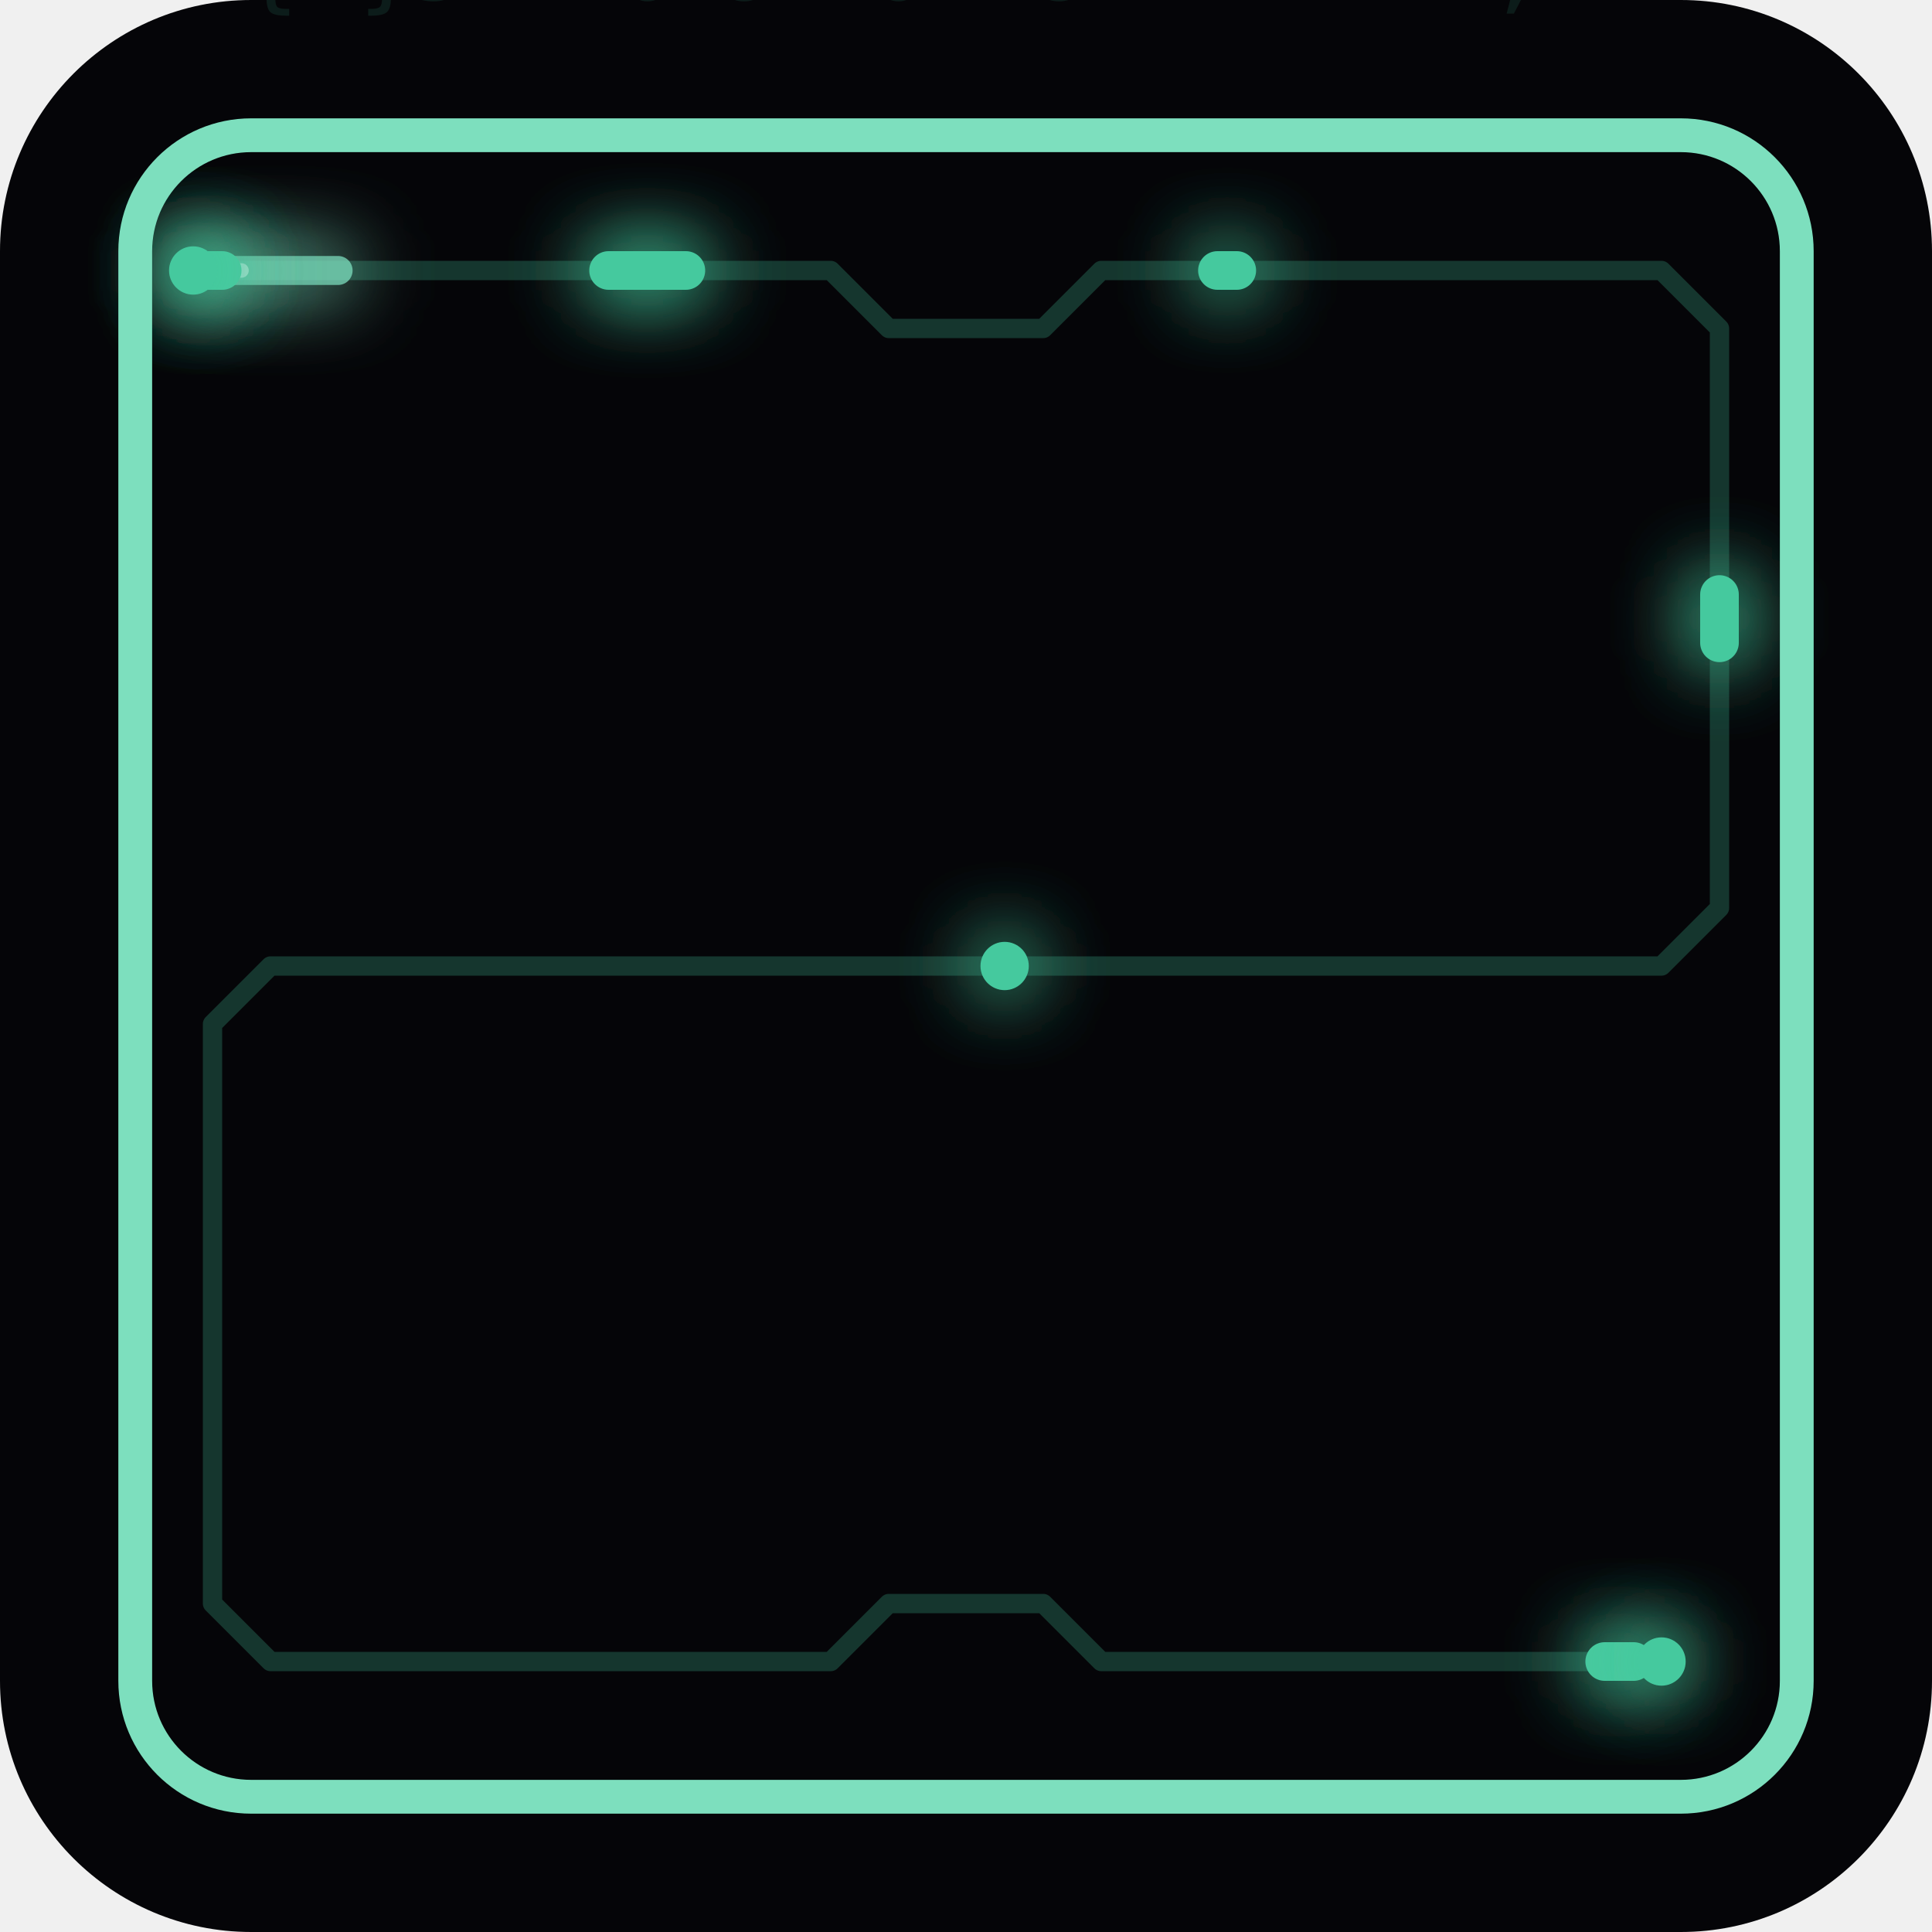
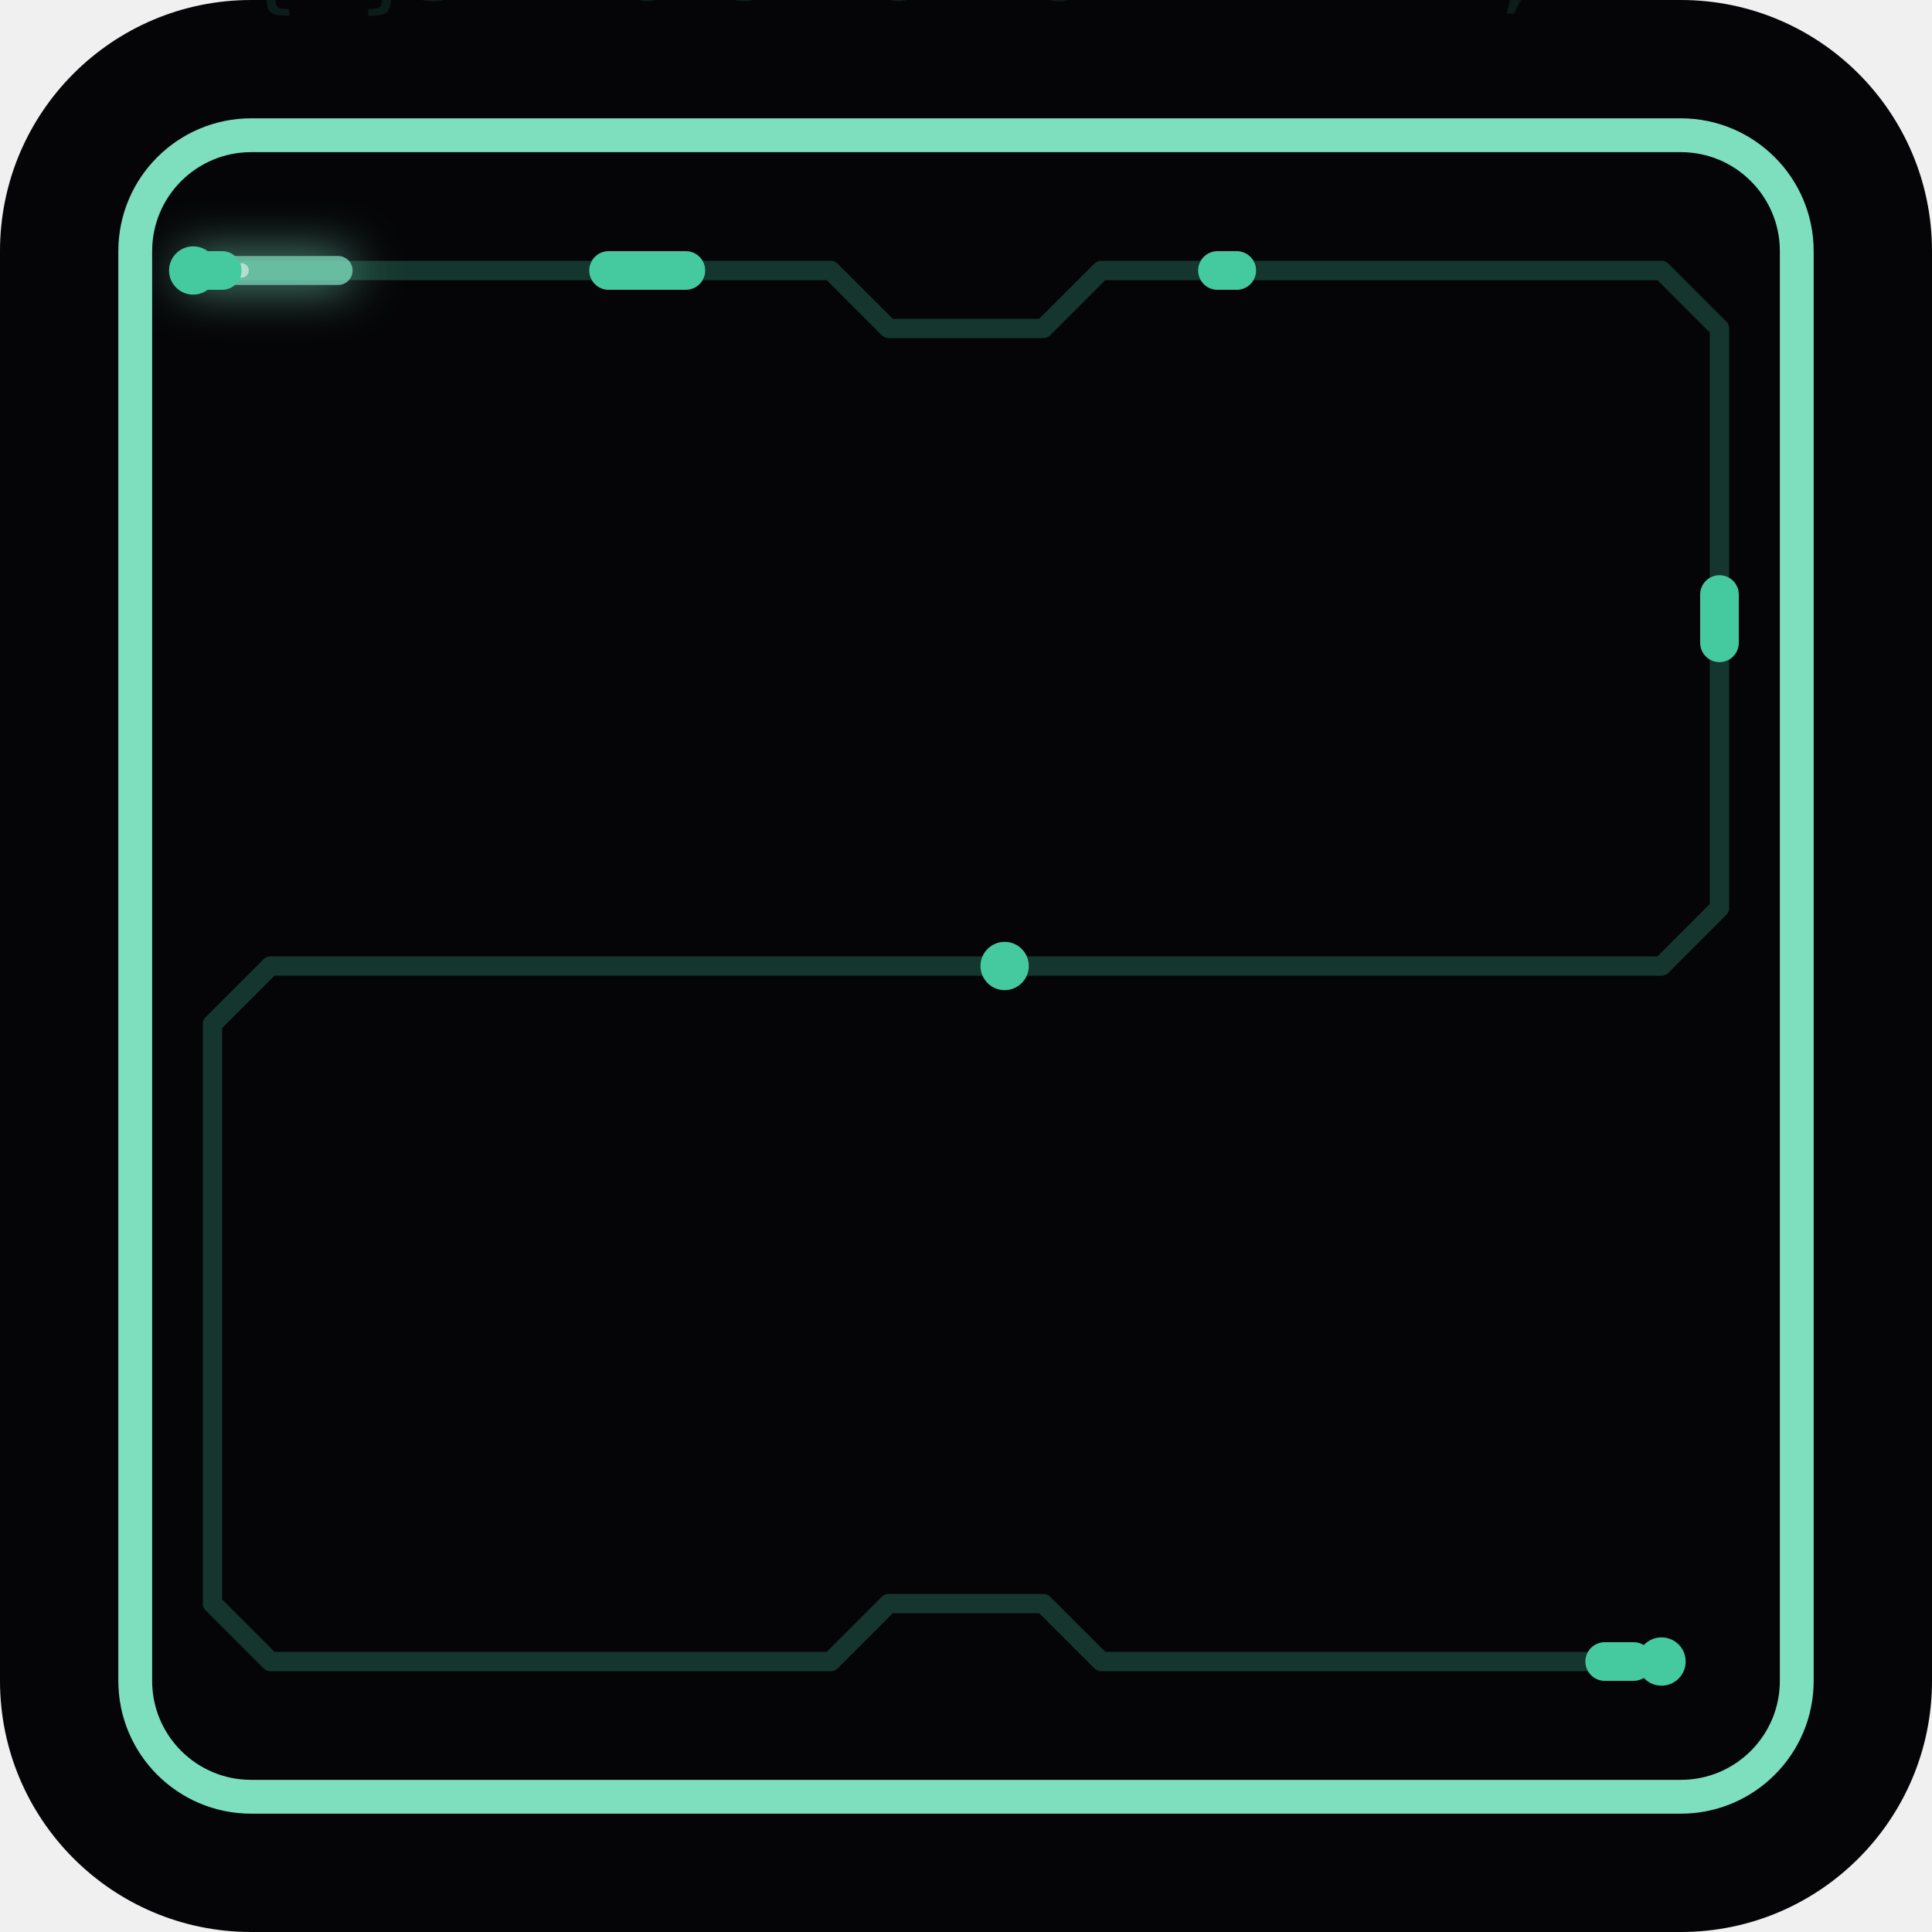
<svg xmlns="http://www.w3.org/2000/svg" viewBox="0 0 200 200">
  <defs>
    <filter id="sg-mglow" x="-60%" y="-60%" width="220%" height="220%">
-       <feGaussianBlur stdDeviation="4" result="b" />
+       <feGaussianBlur stdDeviation="2.5" result="b" />
      <feMerge>
-         <feMergeNode in="b" />
        <feMergeNode in="b" />
        <feMergeNode in="SourceGraphic" />
      </feMerge>
    </filter>
    <clipPath id="sg-clip">
      <rect width="200" height="200" rx="26" />
    </clipPath>
    <radialGradient id="sg-shock-s">
      <stop offset="0" stop-color="#35925c" stop-opacity="0.6" />
      <stop offset="1" stop-color="#35925c" stop-opacity="0" />
    </radialGradient>
    <radialGradient id="sg-shock-u">
      <stop offset="0" stop-color="#e8689e" stop-opacity="0.6" />
      <stop offset="1" stop-color="#e8689e" stop-opacity="0" />
    </radialGradient>
    <radialGradient id="sg-shock-c">
      <stop offset="0" stop-color="#4aade0" stop-opacity="0.6" />
      <stop offset="1" stop-color="#4aade0" stop-opacity="0" />
    </radialGradient>
    <radialGradient id="sg-shock-h">
      <stop offset="0" stop-color="#3ad4c6" stop-opacity="0.6" />
      <stop offset="1" stop-color="#3ad4c6" stop-opacity="0" />
    </radialGradient>
  </defs>
  <style>
    .rn { animation: sg-rain linear infinite; }
    @keyframes sg-rain { from { transform: translateY(-100px); } to { transform: translateY(320px); } }
    .rn0 { animation-duration: 2.1s; animation-delay: 0.73s; }
    .rn1 { animation-duration: 1.8s; animation-delay: 0.175s; }
    .rn2 { animation-duration: 2.5s; animation-delay: 1.75s; }
    .rn3 { animation-duration: 1.6s; animation-delay: 0.054s; }
    .rn4 { animation-duration: 2.8s; animation-delay: 1.06s; }
    .rn5 { animation-duration: 2.0s; animation-delay: 1.67s; }
    .rn6 { animation-duration: 1.7s; animation-delay: 0.778s; }
    .rn7 { animation-duration: 2.3s; animation-delay: 1.69s; }
    .rn8 { animation-duration: 1.9s; animation-delay: 0.094s; }
    .rn9 { animation-duration: 2.6s; animation-delay: 2.3s; }
    .rn10 { animation-duration: 2.2s; animation-delay: 0.91s; }
    .rn11 { animation-duration: 1.5s; animation-delay: 0.155s; }
    .zap { animation: sg-zap 1.5s linear infinite; }
    @keyframes sg-zap { from { stroke-dashoffset: 0; } to { stroke-dashoffset: -603.9; } }
    .ctr { animation: sg-zap 1.5s linear infinite; animation-delay: -0.5s; }
    .crk { animation: sg-zap 2.3s linear infinite, sg-flick 0.7s linear infinite; }
    @keyframes sg-flick { 0%,100% { opacity: 0.3; } 20% { opacity: 0.6; } 40% { opacity: 0.1; } 60% { opacity: 0.5; } 80% { opacity: 0.2; } }
    .shock { transform-box: fill-box; transform-origin: center; transform: scale(0); animation: sg-shock 6.0s linear infinite; }
    @keyframes sg-shock { 0%, 14% { transform: scale(0); opacity: 0; } 15% { transform: scale(0); opacity: 0.5; } 25% { transform: scale(1); opacity: 0; } 100% { transform: scale(0); opacity: 0; } }
    .slam { transform-box: fill-box; transform-origin: center; transform: scale(0); animation: sg-slam 6.0s linear infinite; }
    @keyframes sg-slam { 0%, 2% { transform: scale(0); } 5% { transform: scale(1.15); } 8% { transform: scale(1); } 85% { transform: scale(1); } 95% { transform: scale(1); opacity: 1; } 100% { transform: scale(0); opacity: 0; } }
    .orb { transform-box: fill-box; transform-origin: center; animation: sg-orb 1.5s ease-in-out infinite; }
    @keyframes sg-orb { 0%,100% { transform: scale(1); opacity: 0.6; } 50% { transform: scale(2); opacity: 1; } }
-     .bdr { animation: sg-hue 4s linear infinite, sg-breathe-o 2s ease-in-out infinite; }
-     @keyframes sg-hue { from { filter: hue-rotate(0deg); } to { filter: hue-rotate(360deg); } }
+     .bdr { animation: sg-bcycle 4s linear infinite, sg-breathe-o 2s ease-in-out infinite; }
+     @keyframes sg-bcycle { 0%,100% { stroke: #7ddfbe; } 25% { stroke: #e8689e; } 50% { stroke: #4aade0; } 75% { stroke: #35925c; } }
    @keyframes sg-breathe-o { 0%,100% { opacity: 0.7; } 50% { opacity: 1; } }
    .slam-s { animation-delay: 0s; }
    .shock-s { animation-delay: 0s; }
    .slam-u { animation-delay: 0.9s; }
    .shock-u { animation-delay: 0.9s; }
    .slam-c { animation-delay: 1.8s; }
    .shock-c { animation-delay: 1.8s; }
    .slam-h { animation-delay: 2.7s; }
    .shock-h { animation-delay: 2.7s; }
    @media (prefers-reduced-motion: reduce) {
      .rn, .zap, .ctr, .crk, .shock { display: none; }
      .slam { animation: none; transform: scale(1); }
      .orb { animation: none; }
      .bdr { animation: none; }
    }
  </style>
  <rect width="200" height="200" rx="26" fill="#050508" />
  <g clip-path="url(#sg-clip)" opacity="0.12" font-family="ui-monospace, 'JetBrains Mono', 'SF Mono', Menlo, Consolas, monospace" font-size="10" fill="#45c99e">
    <text class="rn rn0" x="10" y="0">01</text>
    <text class="rn rn1" x="25" y="0">{ }</text>
    <text class="rn rn2" x="42" y="0">S</text>
    <text class="rn rn3" x="58" y="0">10</text>
    <text class="rn rn4" x="74" y="0">U</text>
    <text class="rn rn5" x="90" y="0">0x</text>
    <text class="rn rn6" x="106" y="0">C</text>
    <text class="rn rn7" x="122" y="0">fn</text>
    <text class="rn rn8" x="138" y="0">H</text>
    <text class="rn rn9" x="154" y="0">;</text>
    <text class="rn rn10" x="170" y="0">=&gt;</text>
    <text class="rn rn11" x="185" y="0">[]</text>
  </g>
  <circle class="shock shock-s" cx="60" cy="59.25" r="60" fill="url(#sg-shock-s)" />
  <circle class="shock shock-u" cx="137" cy="59.25" r="60" fill="url(#sg-shock-u)" />
  <circle class="shock shock-c" cx="60" cy="141" r="60" fill="url(#sg-shock-c)" />
  <circle class="shock shock-h" cx="137" cy="141" r="60" fill="url(#sg-shock-h)" />
  <path d="m 20,28 h 66 l 6,6 h 16 l 6,-6 h 58 l 6,6 v 60 l -6,6 H 28 l -6,6 v 60 l 6,6 h 58 l 6,-6 h 16 l 6,6 h 58" stroke="#45c99e" stroke-width="2" opacity="0.25" stroke-linecap="round" stroke-linejoin="round" fill="none" />
  <path class="zap" d="m 20,28 h 66 l 6,6 h 16 l 6,-6 h 58 l 6,6 v 60 l -6,6 H 28 l -6,6 v 60 l 6,6 h 58 l 6,-6 h 16 l 6,6 h 58" stroke="#7ddfbe" stroke-width="3" opacity="0.8" stroke-linecap="round" stroke-linejoin="round" fill="none" filter="url(#sg-mglow)" stroke-dasharray="15 588.9" />
  <path class="ctr" d="m 20,28 h 66 l 6,6 h 16 l 6,-6 h 58 l 6,6 v 60 l -6,6 H 28 l -6,6 v 60 l 6,6 h 58 l 6,-6 h 16 l 6,6 h 58" stroke="#ffffff" stroke-width="1.5" opacity="0.5" stroke-linecap="round" stroke-linejoin="round" fill="none" stroke-dasharray="5 598.9" />
-   <path class="crk" d="m 20,28 h 66 l 6,6 h 16 l 6,-6 h 58 l 6,6 v 60 l -6,6 H 28 l -6,6 v 60 l 6,6 h 58 l 6,-6 h 16 l 6,6 h 58" stroke="#45c99e" stroke-width="4" stroke-linecap="round" stroke-linejoin="round" fill="none" filter="url(#sg-mglow)" stroke-dasharray="3 40 8 60 2 80 5 400" />
-   <g filter="url(#sg-mglow)">
+   <path class="crk" d="m 20,28 h 66 l 6,6 h 16 l 6,-6 h 58 l 6,6 v 60 l -6,6 H 28 l -6,6 v 60 l 6,6 h 58 l 6,-6 h 16 l 6,6 h 58" stroke="#45c99e" stroke-width="4" stroke-linecap="round" stroke-linejoin="round" fill="none" stroke-dasharray="3 40 8 60 2 80 5 400" />
+   <g>
    <g transform="translate(20,28)">
      <g class="orb" style="animation-delay:0s">
        <circle r="2.5" fill="#45c99e" />
      </g>
    </g>
    <g transform="translate(104,100)">
      <g class="orb" style="animation-delay:0.5s">
        <circle r="2.5" fill="#45c99e" />
      </g>
    </g>
    <g transform="translate(172,172)">
      <g class="orb" style="animation-delay:1s">
        <circle r="2.5" fill="#45c99e" />
      </g>
    </g>
  </g>
  <rect class="bdr" x="14" y="14" width="172" height="172" rx="12" fill="none" stroke="#7ddfbe" stroke-width="3.5" />
  <g transform="translate(3,0)">
    <g class="slam slam-s">
      <path d="M 78,36 H 36 V 58 H 78 V 82 H 36" fill="none" stroke="#35925c" stroke-width="14" stroke-linecap="round" stroke-linejoin="round" />
    </g>
  </g>
  <g transform="translate(-3,0)">
    <g class="slam slam-u">
      <path d="m 118,36 v 34 c 0,12.15 9.85,13 22,13 12.15,0 22,-3.1 22,-13 V 36" fill="none" stroke="#e8689e" stroke-width="14" stroke-linecap="round" stroke-linejoin="round" />
    </g>
  </g>
  <g transform="translate(3,0)">
    <g class="slam slam-c">
      <path d="M 78,118 H 36 V 164 H 78" fill="none" stroke="#4aade0" stroke-width="14" stroke-linecap="round" stroke-linejoin="round" />
    </g>
  </g>
  <g transform="translate(-3,0)">
    <g class="slam slam-h">
      <path d="M 118,118 V 164 M 162,118 V 164 M 118,141 H 162" fill="none" stroke="#3ad4c6" stroke-width="14" stroke-linecap="round" stroke-linejoin="round" />
    </g>
  </g>
</svg>
